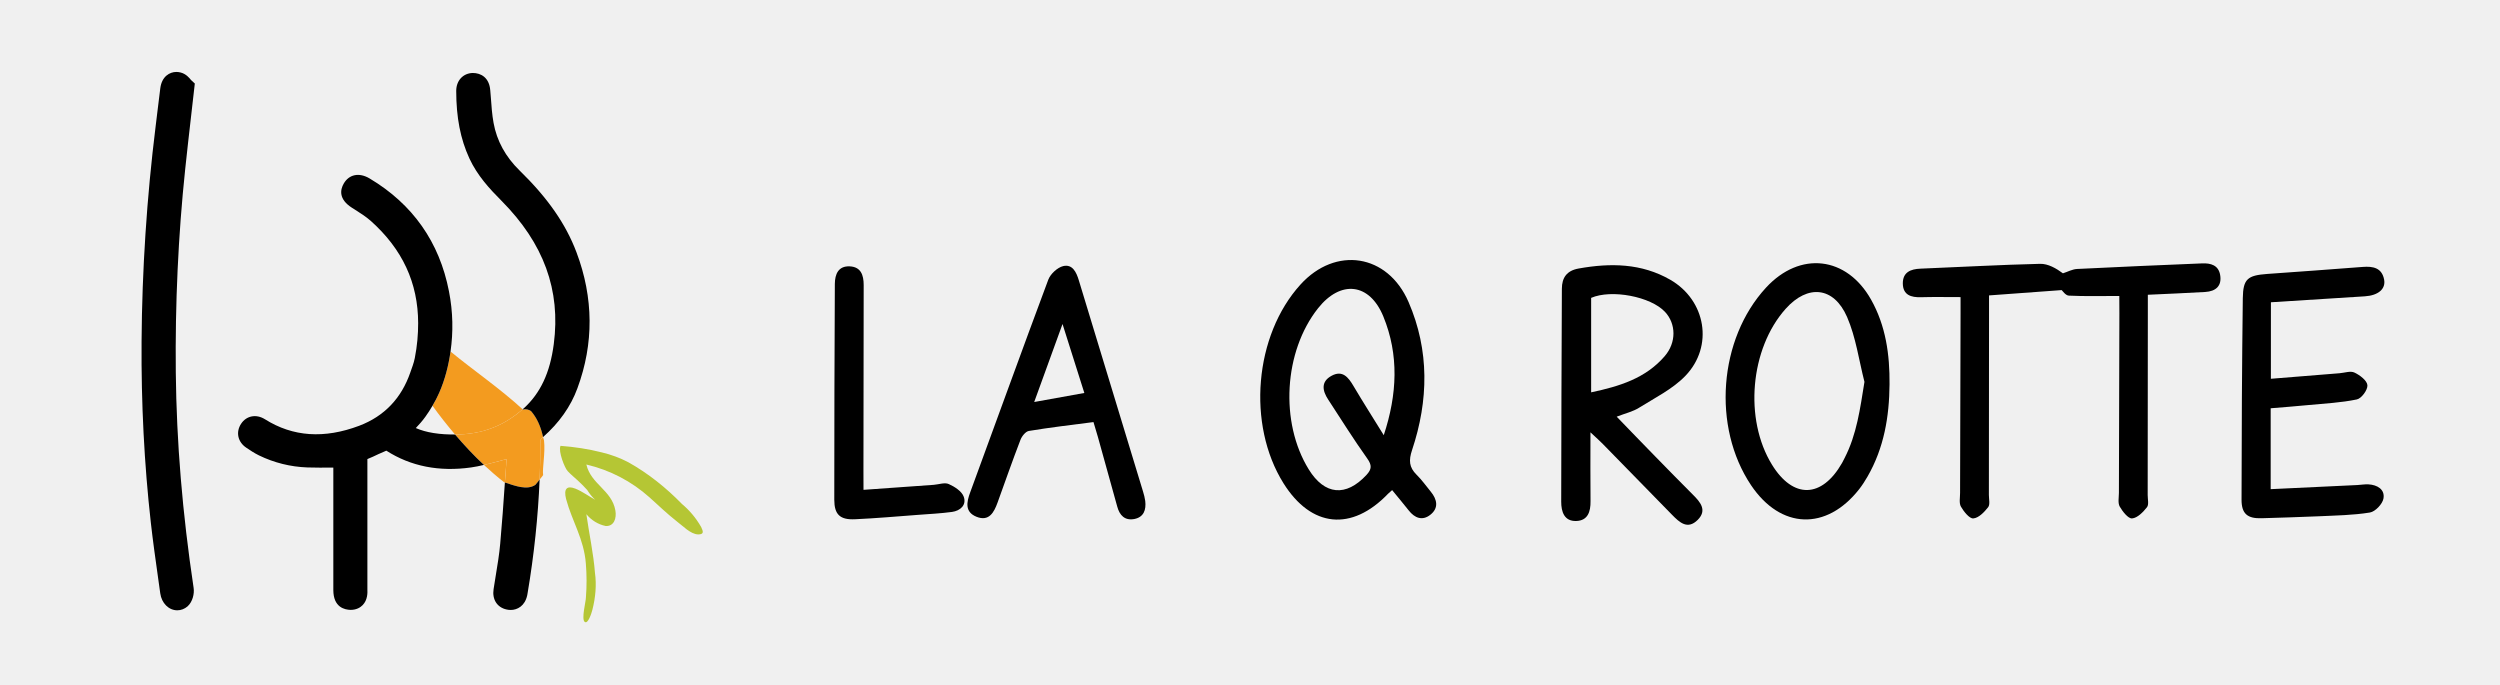
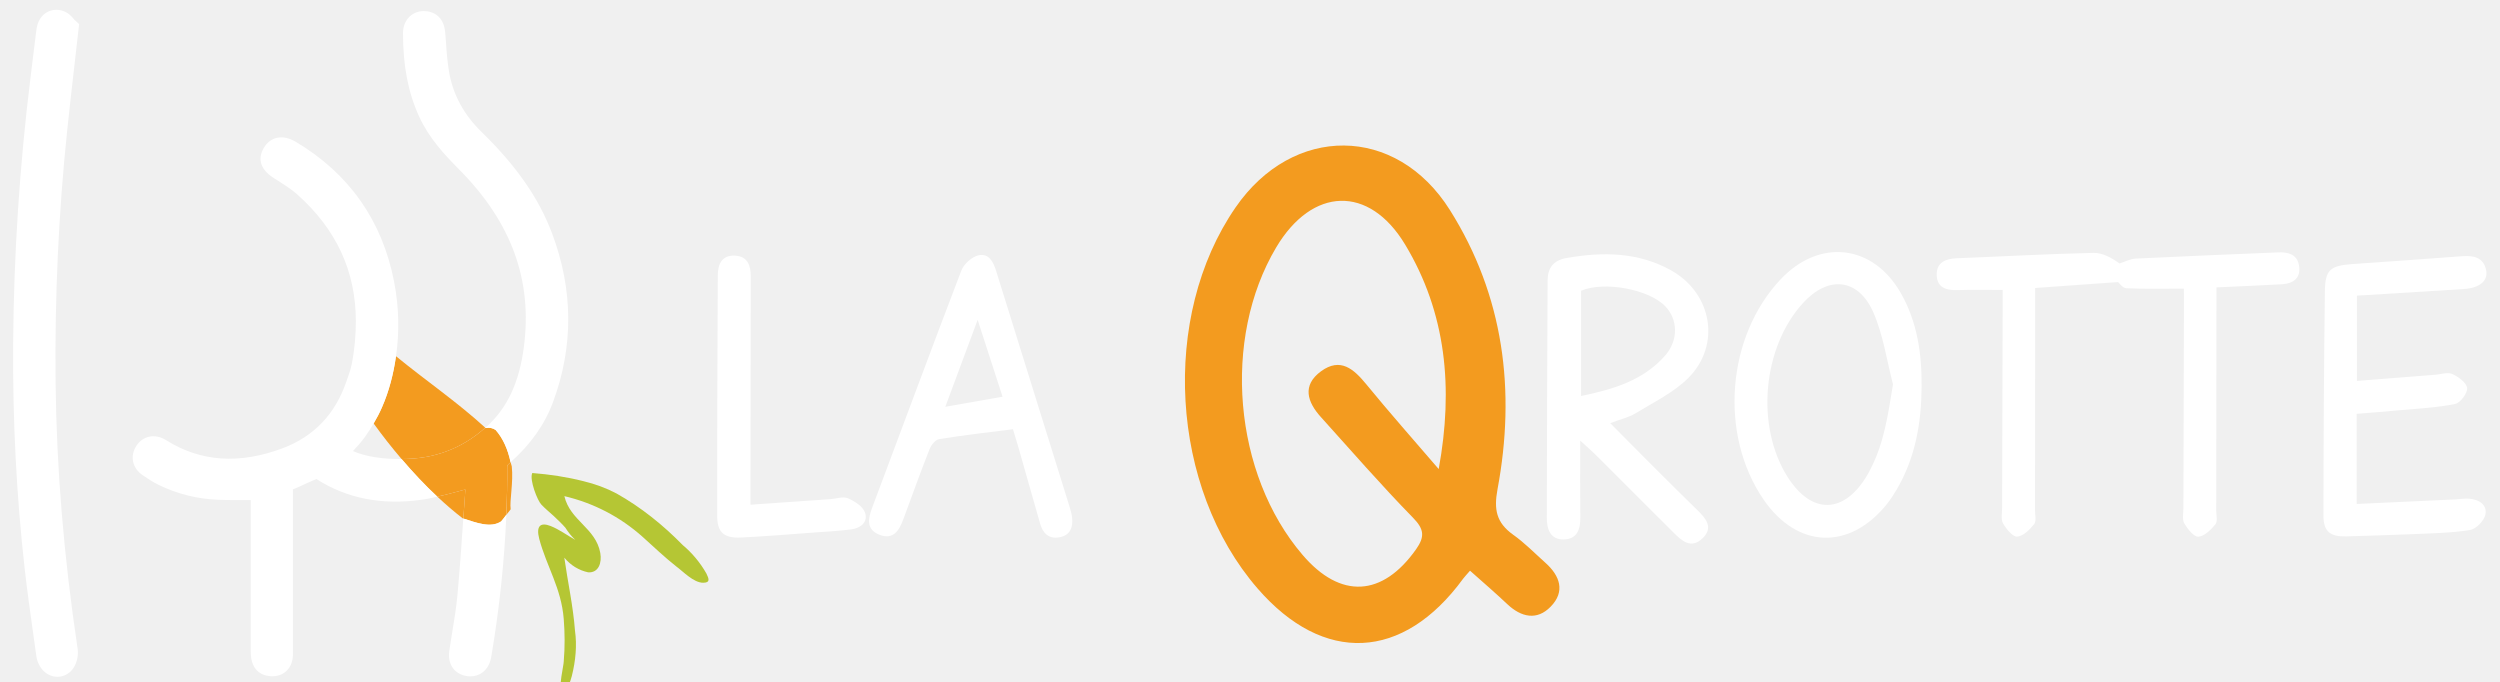
- <svg xmlns="http://www.w3.org/2000/svg" version="1.0" id="Layer_1" x="0px" y="0px" width="94.899px" height="26px" viewBox="0 0 94.899 26" enable-background="new 0 0 94.899 26" xml:space="preserve">
+ <svg xmlns="http://www.w3.org/2000/svg" version="1.0" id="Layer_1" x="0px" y="0px" width="93.543px" height="25.512px" viewBox="0 0 93.543 25.512" enable-background="new 0 0 93.543 25.512" xml:space="preserve">
  <g>
-     <path fill="none" d="M16.146,15.822c-0.11,0.152-0.233,0.293-0.362,0.428c0.193,0.084,0.411,0.146,0.667,0.188   c0.287,0.047,0.558,0.057,0.823,0.057c-0.299-0.35-0.585-0.713-0.856-1.09C16.335,15.545,16.246,15.686,16.146,15.822z" />
-     <path fill="#B5C634" d="M26.615,20.004c-0.193-0.338-0.443-0.635-0.726-0.871c-0.608-0.623-1.281-1.162-2.03-1.582   c-0.321-0.17-0.658-0.293-1.018-0.379c-0.506-0.129-1.03-0.207-1.562-0.248l-0.005,0.01c-0.086,0.199,0.16,0.834,0.279,0.955   c0.117,0.125,0.258,0.238,0.381,0.352c0.121,0.115,0.243,0.229,0.356,0.359c0.085,0.137,0.183,0.262,0.303,0.371   c-0.247-0.137-0.486-0.316-0.756-0.424c-0.321-0.125-0.446,0.008-0.349,0.393c0.227,0.85,0.678,1.512,0.751,2.455   c0.034,0.424,0.037,0.854,0.001,1.299c0,0.135-0.178,0.813-0.045,0.912c0.127,0.102,0.264-0.348,0.292-0.459   c0.121-0.475,0.16-0.951,0.099-1.389c-0.059-0.766-0.223-1.492-0.328-2.24c0.191,0.232,0.446,0.389,0.733,0.449   c0.32,0.018,0.421-0.297,0.368-0.594c-0.138-0.768-0.924-0.986-1.101-1.74c0.899,0.211,1.713,0.637,2.396,1.246   c0.343,0.309,0.676,0.629,1.034,0.91c0.211,0.152,0.526,0.498,0.823,0.498C26.73,20.281,26.696,20.174,26.615,20.004z" />
-     <path fill="#F39B1F" d="M20.512,16.725c0.003,0.488-0.007,0.98-0.027,1.477c0.045-0.059,0.096-0.109,0.132-0.168   c-0.037-0.25,0.088-0.836,0.034-1.314c-0.007-0.045-0.027-0.082-0.036-0.127c-0.029,0.027-0.054,0.055-0.084,0.08   C20.529,16.678,20.513,16.709,20.512,16.725z" />
-     <path fill="#F39B1F" d="M16.418,15.404c0.271,0.377,0.558,0.74,0.856,1.09c0.989,0,1.836-0.311,2.564-0.959   c-0.868-0.795-1.846-1.461-2.736-2.191c-0.077,0.539-0.21,1.064-0.429,1.564C16.602,15.074,16.515,15.24,16.418,15.404z" />
-     <path fill="#F39B1F" d="M19.229,17.428c-0.024,0.006-0.053,0.012-0.077,0.02c-0.267,0.074-0.524,0.143-0.783,0.201   c0.252,0.234,0.51,0.457,0.774,0.662c0.007,0.002,0.015,0.004,0.021,0.006c0.009-0.121,0.02-0.246,0.028-0.367   C19.205,17.773,19.218,17.598,19.229,17.428z" />
-     <path fill="#F39B1F" d="M19.85,15.545c-0.004-0.002-0.008-0.006-0.011-0.01c-0.729,0.648-1.575,0.959-2.564,0.959   c0.35,0.408,0.712,0.799,1.095,1.154c0.259-0.059,0.517-0.127,0.783-0.201c0.024-0.008,0.053-0.014,0.077-0.02   c-0.012,0.17-0.024,0.346-0.036,0.521c-0.009,0.121-0.02,0.246-0.028,0.367c0.406,0.131,0.84,0.301,1.157,0.09   c0.058-0.061,0.107-0.135,0.162-0.205c0.021-0.496,0.03-0.988,0.027-1.477c0.001-0.016,0.018-0.047,0.019-0.053   c0.03-0.025,0.055-0.053,0.084-0.08c-0.08-0.379-0.227-0.725-0.458-0.988C20.071,15.547,19.965,15.521,19.85,15.545z" />
+     <path fill="none" d="M13.649,16.355c-0.135,0.186-0.285,0.356-0.443,0.521c0.236,0.103,0.502,0.179,0.814,0.229   c0.351,0.059,0.681,0.069,1.005,0.069c-0.364-0.427-0.714-0.87-1.045-1.331C13.879,16.017,13.77,16.188,13.649,16.355z" />
+     <path fill="#B5C634" d="M26.433,21.462c-0.234-0.413-0.54-0.776-0.885-1.065c-0.744-0.76-1.565-1.418-2.479-1.932   c-0.393-0.207-0.805-0.357-1.243-0.462c-0.617-0.157-1.258-0.253-1.907-0.304l-0.007,0.013c-0.104,0.243,0.196,1.018,0.343,1.167   c0.142,0.152,0.314,0.291,0.464,0.429c0.148,0.141,0.298,0.279,0.437,0.439c0.104,0.166,0.223,0.319,0.37,0.453   c-0.303-0.168-0.594-0.387-0.925-0.519c-0.392-0.152-0.545,0.01-0.425,0.48c0.276,1.037,0.828,1.847,0.917,2.998   c0.042,0.518,0.046,1.043,0.001,1.587c0,0.164-0.218,0.992-0.055,1.113c0.154,0.124,0.322-0.424,0.356-0.561   c0.147-0.58,0.196-1.162,0.12-1.695c-0.071-0.936-0.271-1.823-0.4-2.737c0.233,0.284,0.546,0.476,0.896,0.55   c0.391,0.021,0.515-0.363,0.45-0.726c-0.169-0.938-1.129-1.204-1.344-2.126c1.098,0.259,2.091,0.777,2.926,1.522   c0.419,0.376,0.826,0.767,1.264,1.111c0.257,0.187,0.643,0.608,1.005,0.608C26.576,21.801,26.534,21.67,26.433,21.462z" />
+     <path fill="#F39B1F" d="M18.979,17.457c0.005,0.596-0.008,1.197-0.033,1.803c0.056-0.072,0.117-0.134,0.162-0.205   c-0.046-0.306,0.107-1.021,0.041-1.606c-0.009-0.054-0.034-0.099-0.044-0.154c-0.036,0.033-0.065,0.067-0.103,0.099   C19.001,17.398,18.98,17.438,18.979,17.457z" />
+     <path fill="#F39B1F" d="M13.98,15.844c0.332,0.461,0.681,0.904,1.045,1.331c1.208,0,2.242-0.379,3.133-1.171   c-1.062-0.971-2.255-1.784-3.342-2.676c-0.095,0.658-0.257,1.3-0.524,1.91C14.205,15.441,14.099,15.645,13.98,15.844z" />
+     <path fill="#F39B1F" d="M17.414,18.315c-0.029,0.008-0.064,0.014-0.094,0.023c-0.325,0.091-0.64,0.174-0.957,0.245   c0.308,0.287,0.623,0.56,0.946,0.809c0.008,0.003,0.018,0.007,0.026,0.009c0.011-0.148,0.024-0.301,0.034-0.449   C17.384,18.737,17.399,18.522,17.414,18.315z" />
+     <path fill="#F39B1F" d="M18.171,16.017c-0.005-0.003-0.01-0.009-0.013-0.013c-0.891,0.792-1.925,1.171-3.133,1.171   c0.427,0.499,0.87,0.976,1.337,1.409c0.317-0.071,0.632-0.154,0.957-0.245c0.029-0.01,0.064-0.016,0.094-0.023   c-0.015,0.207-0.029,0.422-0.044,0.637c-0.01,0.148-0.023,0.301-0.034,0.449c0.496,0.159,1.025,0.366,1.413,0.109   c0.07-0.074,0.132-0.166,0.197-0.251c0.025-0.605,0.038-1.207,0.033-1.803c0.001-0.02,0.022-0.059,0.023-0.064   c0.037-0.031,0.066-0.065,0.103-0.099c-0.098-0.463-0.275-0.885-0.56-1.206C18.443,16.019,18.312,15.987,18.171,16.017z" />
  </g>
  <g>
-     <path fill-rule="evenodd" clip-rule="evenodd" d="M80.448,11.235c-0.69,0-1.303,0.017-1.916-0.013   c-0.125-0.006-0.242-0.185-0.272-0.21c-0.918,0.067-1.797,0.132-2.757,0.202c0,0.177,0,0.363,0,0.548   c0,2.341-0.003,4.684-0.006,7.025c0,0.157,0.051,0.363-0.027,0.465c-0.146,0.186-0.359,0.41-0.563,0.427   c-0.146,0.014-0.362-0.258-0.47-0.446c-0.078-0.135-0.033-0.343-0.033-0.52c0.005-2.271,0.012-4.541,0.018-6.813   c0.002-0.19,0-0.382,0-0.622c-0.526,0-1.012-0.01-1.496,0.004c-0.383,0.012-0.69-0.082-0.696-0.52   c-0.003-0.425,0.291-0.55,0.674-0.564c1.513-0.06,3.025-0.148,4.538-0.183c0.303-0.007,0.611,0.171,0.866,0.36   c0.18-0.057,0.356-0.156,0.537-0.165c1.583-0.081,3.165-0.145,4.748-0.212c0.326-0.014,0.617,0.069,0.682,0.434   c0.075,0.422-0.165,0.627-0.564,0.651c-0.699,0.042-1.4,0.069-2.18,0.106c0,0.204,0,0.388,0,0.574   c-0.001,2.342-0.003,4.685-0.006,7.026c0,0.159,0.051,0.365-0.026,0.464c-0.147,0.187-0.363,0.409-0.566,0.426   c-0.146,0.012-0.359-0.259-0.468-0.448c-0.077-0.136-0.034-0.344-0.032-0.52c0.004-2.271,0.012-4.542,0.018-6.814   C80.448,11.707,80.448,11.517,80.448,11.235z" />
-     <path fill-rule="evenodd" clip-rule="evenodd" d="M52.845,18.604c-0.077,0.068-0.119,0.102-0.155,0.139   c-1.381,1.439-2.915,1.285-3.969-0.398c-1.394-2.229-1.105-5.616,0.644-7.543c1.33-1.468,3.311-1.168,4.104,0.665   c0.796,1.839,0.76,3.737,0.132,5.618c-0.129,0.387-0.115,0.651,0.17,0.934c0.199,0.195,0.363,0.428,0.542,0.646   c0.244,0.298,0.307,0.623-0.021,0.878c-0.301,0.236-0.591,0.123-0.819-0.169C53.276,19.124,53.073,18.883,52.845,18.604z    M52.527,16.52c0.513-1.552,0.581-3.049-0.015-4.504c-0.524-1.28-1.621-1.397-2.48-0.314c-1.299,1.64-1.456,4.328-0.354,6.114   c0.604,0.98,1.415,1.054,2.194,0.211c0.203-0.219,0.209-0.368,0.026-0.625c-0.519-0.729-0.993-1.488-1.482-2.237   c-0.222-0.337-0.278-0.679,0.129-0.9c0.413-0.225,0.635,0.051,0.832,0.387C51.749,15.281,52.143,15.896,52.527,16.52z" />
-     <path fill-rule="evenodd" clip-rule="evenodd" d="M60.373,16.411c0,0.961-0.006,1.787,0.003,2.612   c0.006,0.4-0.103,0.741-0.544,0.754c-0.457,0.013-0.57-0.355-0.569-0.735c0.003-2.693,0.012-5.388,0.025-8.082   c0.002-0.417,0.183-0.686,0.634-0.767c1.209-0.217,2.389-0.202,3.482,0.427c1.353,0.78,1.654,2.526,0.572,3.648   c-0.485,0.503-1.156,0.833-1.762,1.212c-0.23,0.145-0.512,0.208-0.845,0.337c0.513,0.53,0.982,1.019,1.456,1.502   c0.48,0.491,0.96,0.982,1.446,1.468c0.282,0.28,0.533,0.586,0.176,0.945c-0.387,0.389-0.693,0.099-0.981-0.195   c-0.871-0.896-1.746-1.788-2.621-2.681C60.727,16.735,60.598,16.621,60.373,16.411z M60.399,14.893   c1.075-0.228,2.067-0.531,2.792-1.372c0.449-0.521,0.435-1.229,0.012-1.682c-0.54-0.581-2.032-0.867-2.804-0.532   C60.399,12.477,60.399,13.65,60.399,14.893z" />
-     <path fill-rule="evenodd" clip-rule="evenodd" d="M71.726,14.586c-0.009,1.231-0.21,2.416-0.833,3.5   c-0.096,0.166-0.2,0.331-0.32,0.484c-1.246,1.587-2.98,1.521-4.103-0.151c-1.484-2.213-1.23-5.552,0.569-7.502   c1.285-1.393,3.057-1.195,3.987,0.458C71.585,12.369,71.736,13.462,71.726,14.586z M70.774,14.496   c-0.211-0.824-0.325-1.691-0.659-2.462c-0.505-1.158-1.496-1.248-2.332-0.312c-1.351,1.514-1.584,4.192-0.518,5.92   c0.804,1.303,1.89,1.276,2.659-0.068c0.036-0.062,0.066-0.125,0.097-0.188C70.482,16.489,70.608,15.521,70.774,14.496z" />
-     <path fill-rule="evenodd" clip-rule="evenodd" d="M86.202,14.378c0.89-0.072,1.747-0.141,2.604-0.21   c0.191-0.015,0.418-0.098,0.569-0.025c0.205,0.096,0.476,0.301,0.491,0.479c0.015,0.175-0.225,0.505-0.401,0.54   c-0.6,0.126-1.22,0.154-1.83,0.213c-0.471,0.047-0.942,0.081-1.441,0.123c0,1.019,0,2.012,0,3.07   c1.12-0.053,2.205-0.104,3.288-0.156c0.141-0.006,0.281-0.034,0.421-0.026c0.341,0.018,0.632,0.193,0.573,0.536   c-0.036,0.21-0.312,0.5-0.516,0.533c-0.64,0.104-1.295,0.112-1.945,0.143c-0.722,0.032-1.443,0.051-2.164,0.074   c-0.532,0.017-0.763-0.164-0.763-0.7c0.003-2.553,0.016-5.104,0.048-7.655c0.01-0.731,0.185-0.864,0.923-0.918   c1.212-0.087,2.424-0.172,3.634-0.267c0.39-0.03,0.722,0.036,0.807,0.479c0.069,0.358-0.223,0.604-0.728,0.637   c-1.173,0.076-2.347,0.15-3.569,0.226C86.202,12.434,86.202,13.358,86.202,14.378z" />
-     <path fill-rule="evenodd" clip-rule="evenodd" d="M41.508,16.022c-0.86,0.112-1.66,0.205-2.454,0.337   c-0.125,0.021-0.27,0.205-0.321,0.346c-0.303,0.786-0.58,1.583-0.867,2.375c-0.135,0.373-0.325,0.726-0.797,0.537   c-0.451-0.182-0.381-0.55-0.238-0.935c0.988-2.688,1.959-5.383,2.962-8.066c0.083-0.218,0.345-0.461,0.565-0.515   c0.352-0.082,0.5,0.229,0.593,0.538c0.812,2.674,1.627,5.347,2.438,8.019c0.036,0.118,0.068,0.238,0.084,0.359   c0.039,0.334-0.053,0.614-0.417,0.685c-0.359,0.067-0.557-0.141-0.646-0.472c-0.244-0.881-0.488-1.762-0.734-2.643   C41.623,16.405,41.567,16.223,41.508,16.022z M40.333,12.299c-0.374,1.029-0.704,1.938-1.075,2.961   c0.691-0.124,1.269-0.229,1.903-0.343C40.888,14.048,40.63,13.239,40.333,12.299z" />
-     <path fill-rule="evenodd" clip-rule="evenodd" d="M32.778,18.594c0.947-0.067,1.807-0.129,2.666-0.19   c0.192-0.014,0.417-0.1,0.572-0.029c0.222,0.099,0.493,0.273,0.567,0.48c0.114,0.312-0.125,0.534-0.447,0.578   c-0.418,0.056-0.841,0.078-1.262,0.109c-0.806,0.06-1.614,0.132-2.422,0.169c-0.564,0.025-0.783-0.178-0.783-0.744   c-0.003-2.73,0.01-5.459,0.021-8.188c0.003-0.373,0.133-0.689,0.569-0.668c0.419,0.021,0.526,0.329,0.526,0.708   c-0.006,2.342-0.006,4.685-0.009,7.027C32.778,18.071,32.778,18.296,32.778,18.594z" />
+     <path fill-rule="evenodd" clip-rule="evenodd" fill="#FFFFFF" d="M81.715,10.8c-0.776,0-1.466,0.018-2.155-0.015   c-0.142-0.007-0.273-0.203-0.308-0.231c-1.032,0.074-2.021,0.145-3.102,0.222c0,0.194,0,0.399,0,0.603   c0,2.572-0.003,5.146-0.006,7.72c0,0.172,0.057,0.398-0.031,0.511c-0.164,0.203-0.404,0.45-0.634,0.469   c-0.165,0.015-0.408-0.283-0.528-0.49c-0.088-0.148-0.038-0.377-0.038-0.571c0.006-2.495,0.013-4.989,0.021-7.486   c0.002-0.208,0-0.419,0-0.683c-0.593,0-1.139-0.011-1.684,0.005c-0.431,0.014-0.776-0.09-0.784-0.571   c-0.003-0.467,0.328-0.604,0.759-0.62c1.701-0.066,3.403-0.163,5.105-0.201c0.341-0.008,0.688,0.188,0.976,0.396   c0.201-0.063,0.4-0.171,0.604-0.182c1.781-0.088,3.562-0.159,5.342-0.233c0.367-0.015,0.695,0.076,0.768,0.477   c0.085,0.464-0.186,0.689-0.636,0.716c-0.785,0.046-1.574,0.076-2.451,0.117c0,0.224,0,0.427,0,0.631   c-0.001,2.573-0.004,5.147-0.008,7.72c0,0.175,0.058,0.401-0.028,0.51c-0.166,0.205-0.409,0.449-0.639,0.468   c-0.164,0.013-0.403-0.284-0.525-0.493c-0.087-0.148-0.038-0.377-0.036-0.57c0.004-2.496,0.013-4.99,0.02-7.488   C81.715,11.318,81.715,11.109,81.715,10.8z" />
+     <path fill-rule="evenodd" clip-rule="evenodd" fill="#F39B1F" d="M55.004,21.354c-0.129,0.149-0.2,0.222-0.259,0.301   c-2.245,3.072-5.222,3.212-7.691,0.363c-3.271-3.771-3.642-10.171-0.824-14.255c2.141-3.109,6.009-3.104,8.022,0.097   c2.02,3.21,2.468,6.761,1.781,10.446c-0.142,0.758-0.044,1.248,0.577,1.696c0.437,0.308,0.812,0.696,1.213,1.054   c0.547,0.487,0.755,1.078,0.197,1.645c-0.51,0.525-1.096,0.395-1.611-0.086C55.972,22.203,55.517,21.809,55.004,21.354z    M53.832,17.551c0.557-3.038,0.279-5.852-1.256-8.4c-1.351-2.243-3.479-2.155-4.823,0.104c-2.037,3.423-1.605,8.482,0.986,11.508   c1.42,1.662,2.991,1.573,4.251-0.217c0.326-0.466,0.3-0.746-0.12-1.175c-1.189-1.216-2.303-2.499-3.442-3.761   c-0.514-0.567-0.717-1.189,0-1.717c0.729-0.534,1.229-0.082,1.698,0.49C52.006,15.457,52.925,16.495,53.832,17.551z" />
+     <path fill-rule="evenodd" clip-rule="evenodd" fill="#FFFFFF" d="M59.127,16.486c0,1.056-0.006,1.964,0.004,2.87   c0.007,0.44-0.115,0.814-0.611,0.829c-0.516,0.014-0.643-0.391-0.642-0.809c0.003-2.959,0.014-5.919,0.029-8.88   c0.002-0.458,0.205-0.754,0.713-0.843c1.36-0.238,2.688-0.222,3.918,0.469c1.522,0.857,1.861,2.776,0.645,4.009   c-0.546,0.552-1.302,0.915-1.982,1.331c-0.26,0.159-0.576,0.229-0.951,0.37c0.577,0.583,1.105,1.119,1.639,1.65   c0.541,0.54,1.08,1.079,1.628,1.612c0.316,0.309,0.6,0.645,0.196,1.039c-0.435,0.427-0.779,0.108-1.104-0.215   c-0.98-0.983-1.964-1.964-2.949-2.945C59.526,16.843,59.38,16.717,59.127,16.486z M59.158,14.818   c1.21-0.25,2.326-0.584,3.141-1.507c0.507-0.573,0.489-1.351,0.014-1.848c-0.607-0.639-2.286-0.953-3.154-0.584   C59.158,12.164,59.158,13.453,59.158,14.818z" />
+     <path fill-rule="evenodd" clip-rule="evenodd" fill="#FFFFFF" d="M71.901,14.481c-0.009,1.353-0.236,2.654-0.938,3.846   c-0.107,0.182-0.225,0.363-0.359,0.532c-1.402,1.743-3.354,1.671-4.616-0.167c-1.67-2.432-1.385-6.1,0.64-8.243   c1.446-1.531,3.44-1.313,4.487,0.503C71.743,12.045,71.913,13.247,71.901,14.481z M70.831,14.383   c-0.236-0.906-0.366-1.858-0.741-2.706c-0.568-1.272-1.684-1.371-2.624-0.342c-1.52,1.664-1.781,4.606-0.583,6.505   c0.905,1.431,2.126,1.402,2.992-0.075c0.041-0.067,0.075-0.138,0.109-0.206C70.502,16.572,70.644,15.508,70.831,14.383z" />
+     <path fill-rule="evenodd" clip-rule="evenodd" fill="#FFFFFF" d="M88.189,14.253c1.001-0.08,1.966-0.155,2.93-0.231   c0.215-0.016,0.47-0.107,0.64-0.027c0.231,0.104,0.535,0.33,0.554,0.526c0.016,0.192-0.253,0.555-0.452,0.594   c-0.674,0.139-1.372,0.169-2.06,0.233c-0.528,0.052-1.06,0.09-1.62,0.136c0,1.119,0,2.21,0,3.373   c1.26-0.058,2.48-0.113,3.698-0.171c0.158-0.007,0.317-0.038,0.475-0.029c0.383,0.02,0.711,0.212,0.645,0.589   c-0.041,0.23-0.351,0.55-0.581,0.586c-0.719,0.115-1.457,0.123-2.188,0.156c-0.813,0.036-1.624,0.057-2.436,0.082   c-0.599,0.019-0.857-0.181-0.857-0.77c0.003-2.805,0.017-5.608,0.054-8.411c0.011-0.803,0.207-0.95,1.038-1.009   c1.363-0.095,2.727-0.189,4.088-0.293c0.438-0.033,0.812,0.04,0.908,0.526c0.078,0.394-0.251,0.663-0.819,0.7   c-1.319,0.083-2.64,0.165-4.016,0.249C88.189,12.116,88.189,13.132,88.189,14.253z" />
+     <path fill-rule="evenodd" clip-rule="evenodd" fill="#FFFFFF" d="M37.902,16.06c-0.968,0.123-1.867,0.226-2.761,0.37   c-0.141,0.022-0.303,0.226-0.361,0.38c-0.341,0.863-0.653,1.739-0.976,2.609c-0.152,0.41-0.366,0.798-0.897,0.59   c-0.507-0.199-0.428-0.604-0.268-1.026c1.111-2.954,2.204-5.915,3.333-8.863c0.093-0.24,0.388-0.506,0.636-0.566   c0.396-0.09,0.563,0.252,0.667,0.591c0.913,2.938,1.831,5.875,2.744,8.811c0.04,0.13,0.077,0.263,0.094,0.396   c0.044,0.367-0.059,0.675-0.469,0.752c-0.404,0.074-0.626-0.154-0.728-0.519c-0.274-0.968-0.55-1.936-0.826-2.903   C38.032,16.48,37.969,16.279,37.902,16.06z M36.581,11.968c-0.421,1.13-0.793,2.129-1.21,3.253   c0.778-0.137,1.428-0.252,2.142-0.377C37.205,13.89,36.915,13.001,36.581,11.968z" />
+     <path fill-rule="evenodd" clip-rule="evenodd" fill="#FFFFFF" d="M28.081,18.885c1.065-0.074,2.032-0.142,2.999-0.209   c0.218-0.016,0.47-0.109,0.645-0.032c0.25,0.108,0.555,0.3,0.638,0.527c0.129,0.343-0.14,0.587-0.503,0.636   c-0.47,0.061-0.946,0.086-1.419,0.12c-0.907,0.065-1.817,0.145-2.725,0.186c-0.636,0.027-0.881-0.195-0.881-0.817   c-0.005-3,0.01-5.999,0.023-8.997c0.003-0.41,0.149-0.757,0.64-0.734c0.473,0.023,0.593,0.362,0.593,0.778   c-0.007,2.574-0.007,5.147-0.01,7.721C28.081,18.311,28.081,18.558,28.081,18.885z" />
  </g>
  <g>
    <g>
-       <path d="M19.165,18.316c-0.053,0.768-0.106,1.547-0.177,2.322c-0.035,0.398-0.103,0.809-0.169,1.207    c-0.025,0.172-0.054,0.348-0.083,0.521c-0.059,0.389,0.135,0.691,0.492,0.77c0.053,0.012,0.105,0.018,0.158,0.018    c0.246,0,0.539-0.146,0.627-0.557c0.006-0.025,0.008-0.053,0.016-0.09c0.244-1.447,0.396-2.891,0.455-4.307    c-0.055,0.07-0.104,0.145-0.162,0.205C20.005,18.617,19.571,18.447,19.165,18.316z" />
-       <path d="M21.884,9.58c-0.405-1.077-1.091-2.064-2.16-3.107c-0.535-0.521-0.867-1.13-0.989-1.81    c-0.057-0.315-0.08-0.639-0.104-0.98L18.61,3.428c-0.038-0.485-0.355-0.658-0.665-0.658c-0.369,0.01-0.627,0.29-0.627,0.681    c0.001,1.008,0.159,1.821,0.498,2.559c0.305,0.658,0.769,1.158,1.222,1.613c1.603,1.614,2.252,3.392,1.983,5.439    c-0.141,1.084-0.504,1.861-1.143,2.443c-0.013,0.012-0.027,0.018-0.04,0.029c0.003,0.004,0.007,0.008,0.011,0.01    c0.115-0.023,0.222,0.002,0.307,0.059c0.231,0.264,0.378,0.609,0.458,0.988c0.608-0.537,1.051-1.158,1.305-1.854    C22.546,13.041,22.534,11.306,21.884,9.58z" />
-       <path d="M7.257,4.383l0.138-1.212L7.252,3.038c-0.066-0.082-0.19-0.234-0.395-0.286c-0.055-0.015-0.11-0.021-0.164-0.021    c-0.244,0-0.549,0.162-0.608,0.617c-0.04,0.314-0.078,0.627-0.116,0.941L5.907,4.8c-0.335,2.703-0.515,5.448-0.533,8.156    c-0.017,2.351,0.102,4.665,0.352,6.888c0.078,0.691,0.176,1.387,0.271,2.063l0.086,0.615c0.051,0.375,0.324,0.645,0.647,0.645    c0.142,0,0.276-0.053,0.388-0.148c0.195-0.174,0.265-0.484,0.232-0.701c-0.427-2.85-0.648-5.527-0.677-8.176    C6.646,11.534,6.765,8.936,7.03,6.422C7.1,5.753,7.177,5.084,7.257,4.383z" />
+       <path fill="#FFFFFF" d="M17.335,19.401c-0.063,0.938-0.13,1.888-0.216,2.836c-0.044,0.486-0.125,0.987-0.207,1.474    c-0.03,0.209-0.065,0.425-0.1,0.638c-0.072,0.475,0.163,0.843,0.6,0.938c0.065,0.016,0.13,0.021,0.192,0.021    c0.301,0,0.659-0.179,0.768-0.68c0.006-0.031,0.008-0.063,0.019-0.108c0.298-1.77,0.483-3.532,0.555-5.261    c-0.065,0.085-0.127,0.177-0.197,0.251C18.361,19.768,17.832,19.561,17.335,19.401z" />
+       <path fill="#FFFFFF" d="M20.656,8.73c-0.495-1.316-1.332-2.521-2.639-3.794c-0.653-0.637-1.059-1.38-1.208-2.21    c-0.068-0.385-0.098-0.78-0.126-1.197l-0.025-0.312c-0.046-0.592-0.434-0.804-0.813-0.804c-0.45,0.012-0.766,0.354-0.766,0.832    c0.001,1.231,0.194,2.223,0.608,3.125c0.372,0.804,0.939,1.414,1.492,1.97c1.957,1.972,2.751,4.143,2.423,6.643    c-0.173,1.324-0.615,2.274-1.396,2.985c-0.016,0.014-0.034,0.021-0.049,0.035c0.003,0.004,0.008,0.01,0.013,0.013    c0.141-0.029,0.271,0.002,0.374,0.071c0.284,0.321,0.462,0.743,0.56,1.206c0.743-0.655,1.284-1.414,1.594-2.263    C21.464,12.958,21.45,10.838,20.656,8.73z" />
+       <path fill="#FFFFFF" d="M2.792,2.383l0.168-1.48L2.786,0.741c-0.081-0.1-0.232-0.286-0.482-0.349    C2.236,0.375,2.169,0.366,2.103,0.366c-0.297,0-0.671,0.198-0.742,0.754C1.312,1.503,1.266,1.886,1.219,2.269L1.143,2.893    c-0.41,3.302-0.628,6.654-0.651,9.961c-0.021,2.872,0.125,5.699,0.43,8.412c0.095,0.845,0.215,1.694,0.331,2.519l0.105,0.752    c0.063,0.458,0.395,0.787,0.791,0.787c0.173,0,0.337-0.064,0.473-0.181c0.239-0.212,0.324-0.592,0.284-0.857    c-0.521-3.479-0.791-6.751-0.826-9.983c-0.034-3.185,0.112-6.357,0.435-9.428C2.6,4.057,2.694,3.239,2.792,2.383z" />
    </g>
-     <path d="M17.274,16.494c-0.266,0-0.536-0.01-0.823-0.057c-0.256-0.041-0.474-0.104-0.667-0.188   c0.129-0.135,0.252-0.275,0.362-0.428c0.1-0.137,0.188-0.277,0.271-0.418c0.097-0.164,0.184-0.33,0.256-0.496   c0.219-0.5,0.352-1.025,0.429-1.564c0.105-0.733,0.096-1.495-0.06-2.288C16.68,9.191,15.667,7.75,14.03,6.774   c-0.407-0.242-0.783-0.147-0.979,0.189c-0.141,0.241-0.2,0.598,0.308,0.923l0.09,0.056c0.226,0.144,0.437,0.278,0.618,0.437   c1.211,1.078,1.803,2.36,1.806,3.887c0,0.423-0.036,0.862-0.127,1.324c-0.039,0.2-0.11,0.372-0.172,0.552   c-0.333,0.963-0.973,1.654-1.939,2.02c-1.328,0.5-2.517,0.42-3.575-0.246c-0.336-0.211-0.708-0.135-0.908,0.17   c-0.208,0.316-0.128,0.691,0.196,0.908c0.139,0.094,0.303,0.205,0.484,0.293c0.571,0.277,1.189,0.434,1.837,0.457   c0.31,0.012,0.619,0.006,0.94,0.006c0.015,0,0.029,0,0.044,0v1.629c0,1.004,0,2.012,0,3.018c0,0.666,0.439,0.748,0.653,0.754   c0.235,0,0.379-0.098,0.461-0.182c0.193-0.199,0.184-0.475,0.179-0.594v-0.053v-0.035v-4.861c0.144-0.057,0.28-0.121,0.415-0.186   c0.099-0.043,0.199-0.088,0.304-0.133c0.927,0.596,2.01,0.807,3.217,0.637c0.165-0.021,0.326-0.059,0.488-0.096   C17.986,17.293,17.624,16.902,17.274,16.494z" />
+     <path fill="#FFFFFF" d="M15.026,17.175c-0.324,0-0.654-0.011-1.005-0.069c-0.312-0.05-0.578-0.126-0.814-0.229   c0.158-0.165,0.308-0.336,0.443-0.521c0.121-0.168,0.23-0.339,0.332-0.512c0.118-0.199,0.224-0.402,0.312-0.605   c0.268-0.61,0.43-1.252,0.524-1.91c0.128-0.895,0.116-1.825-0.073-2.794c-0.443-2.278-1.681-4.039-3.68-5.23   c-0.497-0.296-0.956-0.18-1.196,0.231C9.697,5.83,9.624,6.266,10.245,6.663l0.111,0.069c0.275,0.175,0.533,0.339,0.754,0.532   c1.479,1.317,2.201,2.882,2.205,4.748c0,0.517-0.043,1.052-0.155,1.617c-0.048,0.244-0.135,0.454-0.21,0.675   c-0.407,1.175-1.188,2.02-2.369,2.466c-1.621,0.61-3.073,0.513-4.366-0.3c-0.411-0.259-0.864-0.165-1.109,0.207   c-0.254,0.387-0.157,0.845,0.239,1.108c0.169,0.115,0.37,0.251,0.591,0.358c0.697,0.339,1.452,0.53,2.243,0.558   c0.379,0.015,0.756,0.009,1.149,0.009c0.018,0,0.036,0,0.054,0v1.987c0,1.228,0,2.458,0,3.688c0,0.813,0.536,0.913,0.797,0.92   c0.287,0,0.463-0.119,0.563-0.223c0.236-0.242,0.224-0.579,0.218-0.726v-0.063V24.25v-5.938c0.175-0.069,0.343-0.146,0.507-0.227   c0.12-0.052,0.243-0.106,0.371-0.162c1.132,0.728,2.455,0.985,3.929,0.777c0.202-0.025,0.397-0.071,0.596-0.117   C15.896,18.15,15.453,17.674,15.026,17.175z" />
  </g>
</svg>
